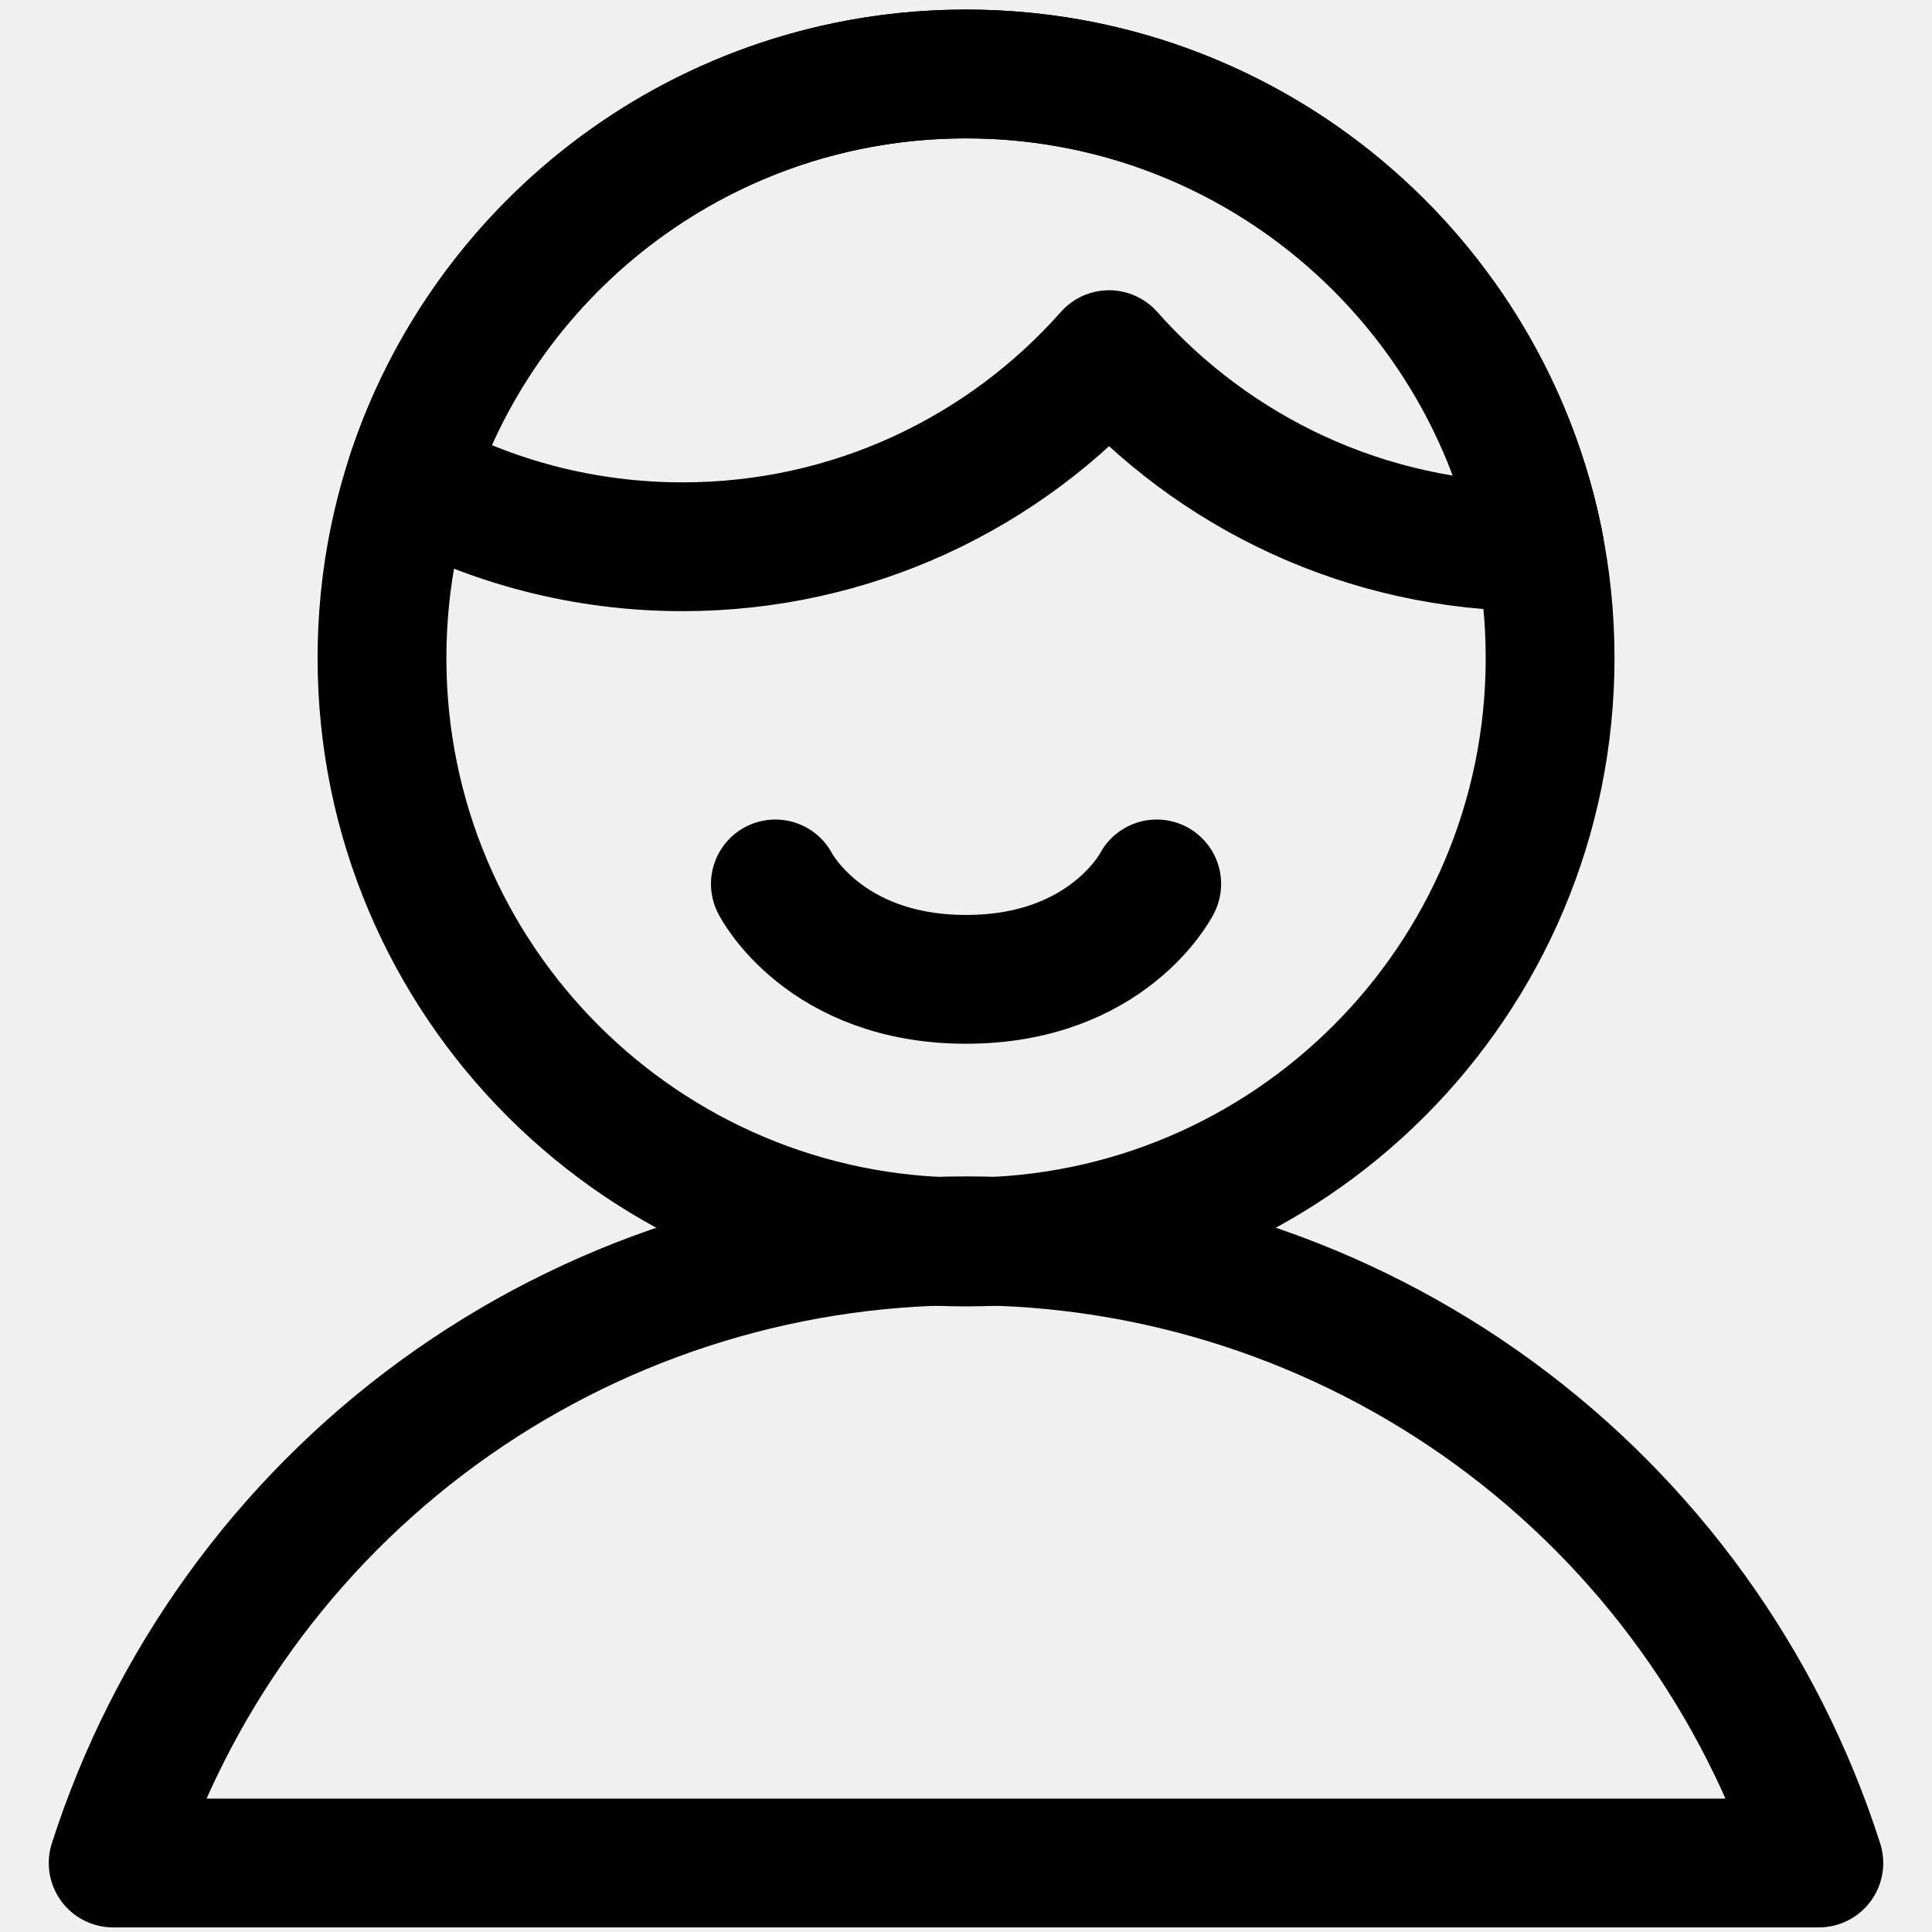
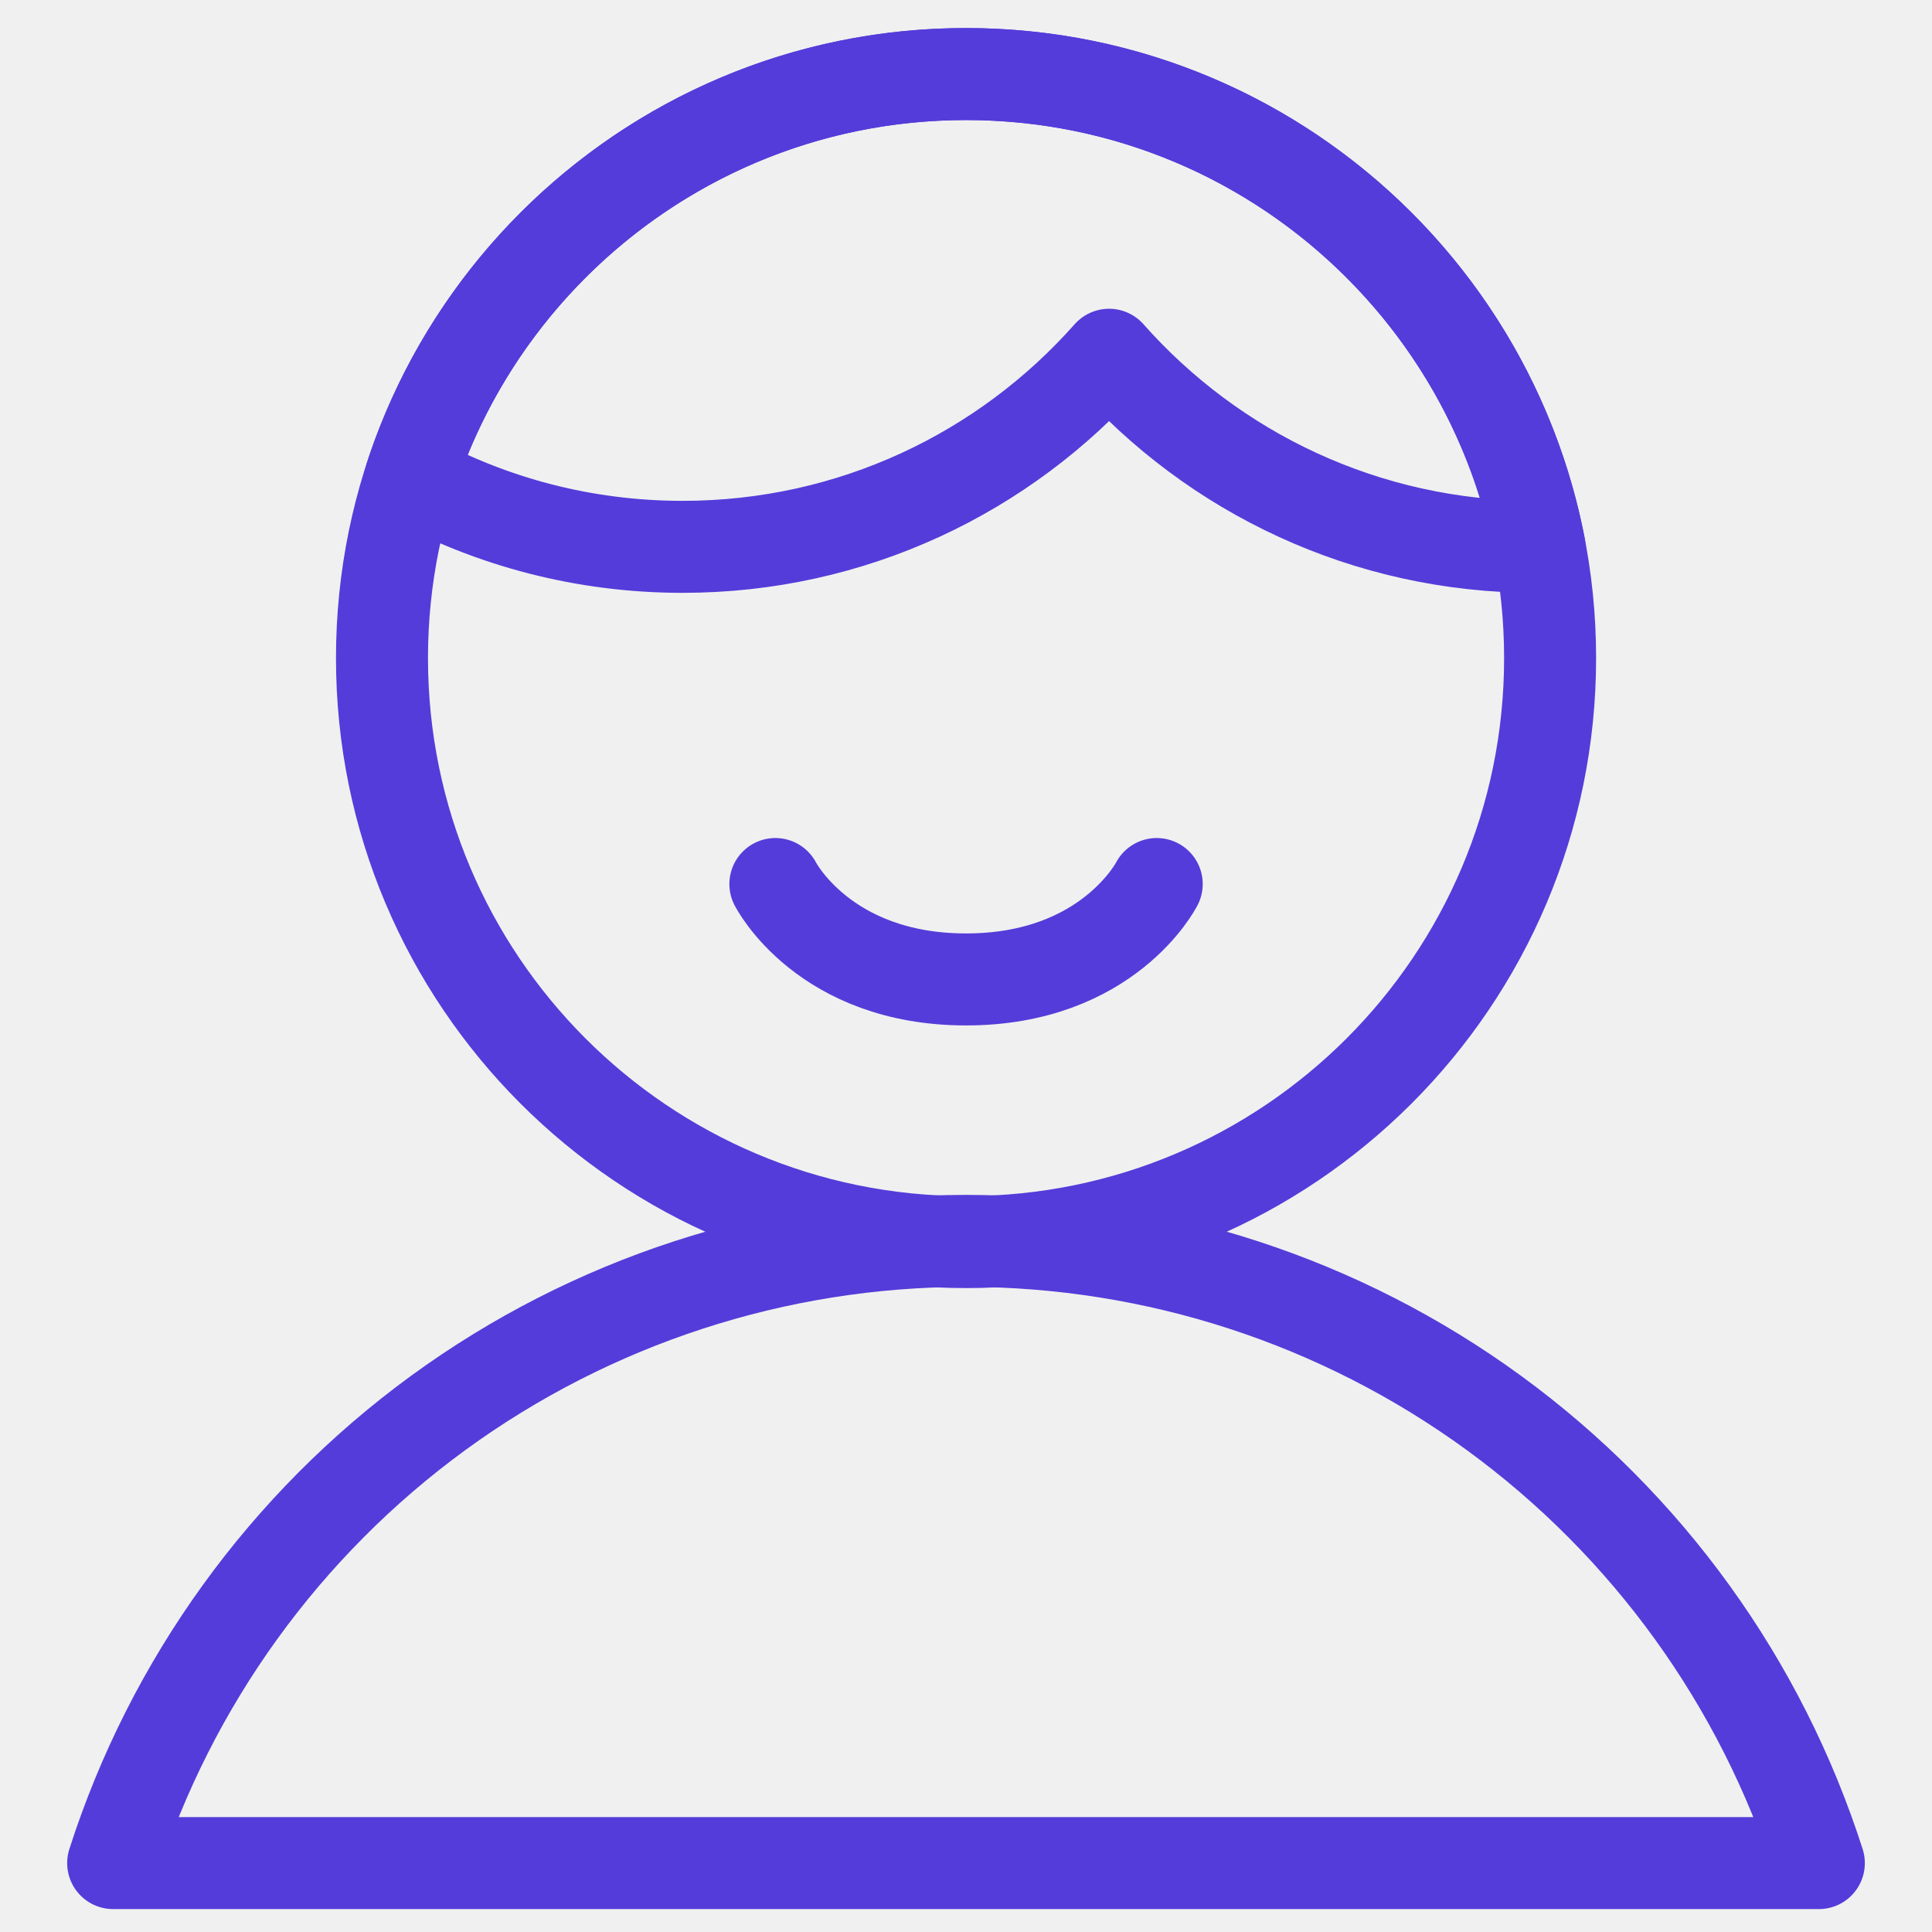
<svg xmlns="http://www.w3.org/2000/svg" width="21" height="21" viewBox="0 0 21 21" fill="none">
-   <path d="M19.77 20.25C19.141 18.286 17.904 16.573 16.238 15.357C14.572 14.142 12.563 13.487 10.501 13.487C8.438 13.487 6.429 14.142 4.763 15.357C3.097 16.573 1.86 18.286 1.23 20.25H19.77Z" stroke="black" stroke-width="1.4" stroke-linecap="round" stroke-linejoin="round" />
-   <path d="M10.5 13.5C14.006 13.5 16.849 10.658 16.849 7.152C16.849 3.646 14.006 0.804 10.5 0.804C6.994 0.804 4.152 3.646 4.152 7.152C4.152 10.658 6.994 13.5 10.5 13.5Z" stroke="black" stroke-width="1.4" stroke-linecap="round" stroke-linejoin="round" />
-   <path d="M12.573 9.608C12.573 9.608 12.047 10.645 10.501 10.645C8.954 10.645 8.428 9.608 8.428 9.608" stroke="black" stroke-width="1.4" stroke-linecap="round" stroke-linejoin="round" />
-   <path d="M16.734 5.943C16.72 5.943 16.706 5.943 16.692 5.943C14.846 5.943 13.19 5.136 12.055 3.855C10.921 5.136 9.265 5.943 7.419 5.943C6.348 5.943 5.34 5.671 4.461 5.192C5.287 2.645 7.679 0.804 10.501 0.804C13.593 0.804 16.169 3.015 16.734 5.943Z" stroke="black" stroke-width="1.4" stroke-linecap="round" stroke-linejoin="round" />
+   <g clip-path="url(#clip0_799_3506)">
+     <path d="M19.77 20.251C19.141 18.287 17.904 16.574 16.238 15.358C14.572 14.143 12.563 13.488 10.501 13.488C8.438 13.488 6.429 14.143 4.763 15.358C3.097 16.574 1.86 18.287 1.23 20.251H19.77Z" stroke="#543CDA" stroke-linecap="round" stroke-linejoin="round" />
+     <path d="M10.5 13.501C14.006 13.501 16.849 10.659 16.849 7.153C16.849 3.647 14.006 0.805 10.5 0.805C6.994 0.805 4.152 3.647 4.152 7.153C4.152 10.659 6.994 13.501 10.5 13.501Z" stroke="#543CDA" stroke-linecap="round" stroke-linejoin="round" />
+     <path d="M12.573 9.609C12.573 9.609 12.047 10.646 10.501 10.646C8.954 10.646 8.428 9.609 8.428 9.609" stroke="#543CDA" stroke-linecap="round" stroke-linejoin="round" />
+     <path d="M16.734 5.944C16.72 5.944 16.706 5.944 16.692 5.944C14.846 5.944 13.19 5.137 12.055 3.856C10.921 5.137 9.265 5.944 7.419 5.944C6.348 5.944 5.34 5.672 4.461 5.193C5.287 2.646 7.679 0.805 10.501 0.805C13.593 0.805 16.169 3.016 16.734 5.944Z" stroke="#543CDA" stroke-linecap="round" stroke-linejoin="round" />
+   </g>
+   <defs>
+     <clipPath id="clip0_799_3506">
+       <rect width="21" height="21" fill="white" />
+     </clipPath>
+   </defs>
</svg>
